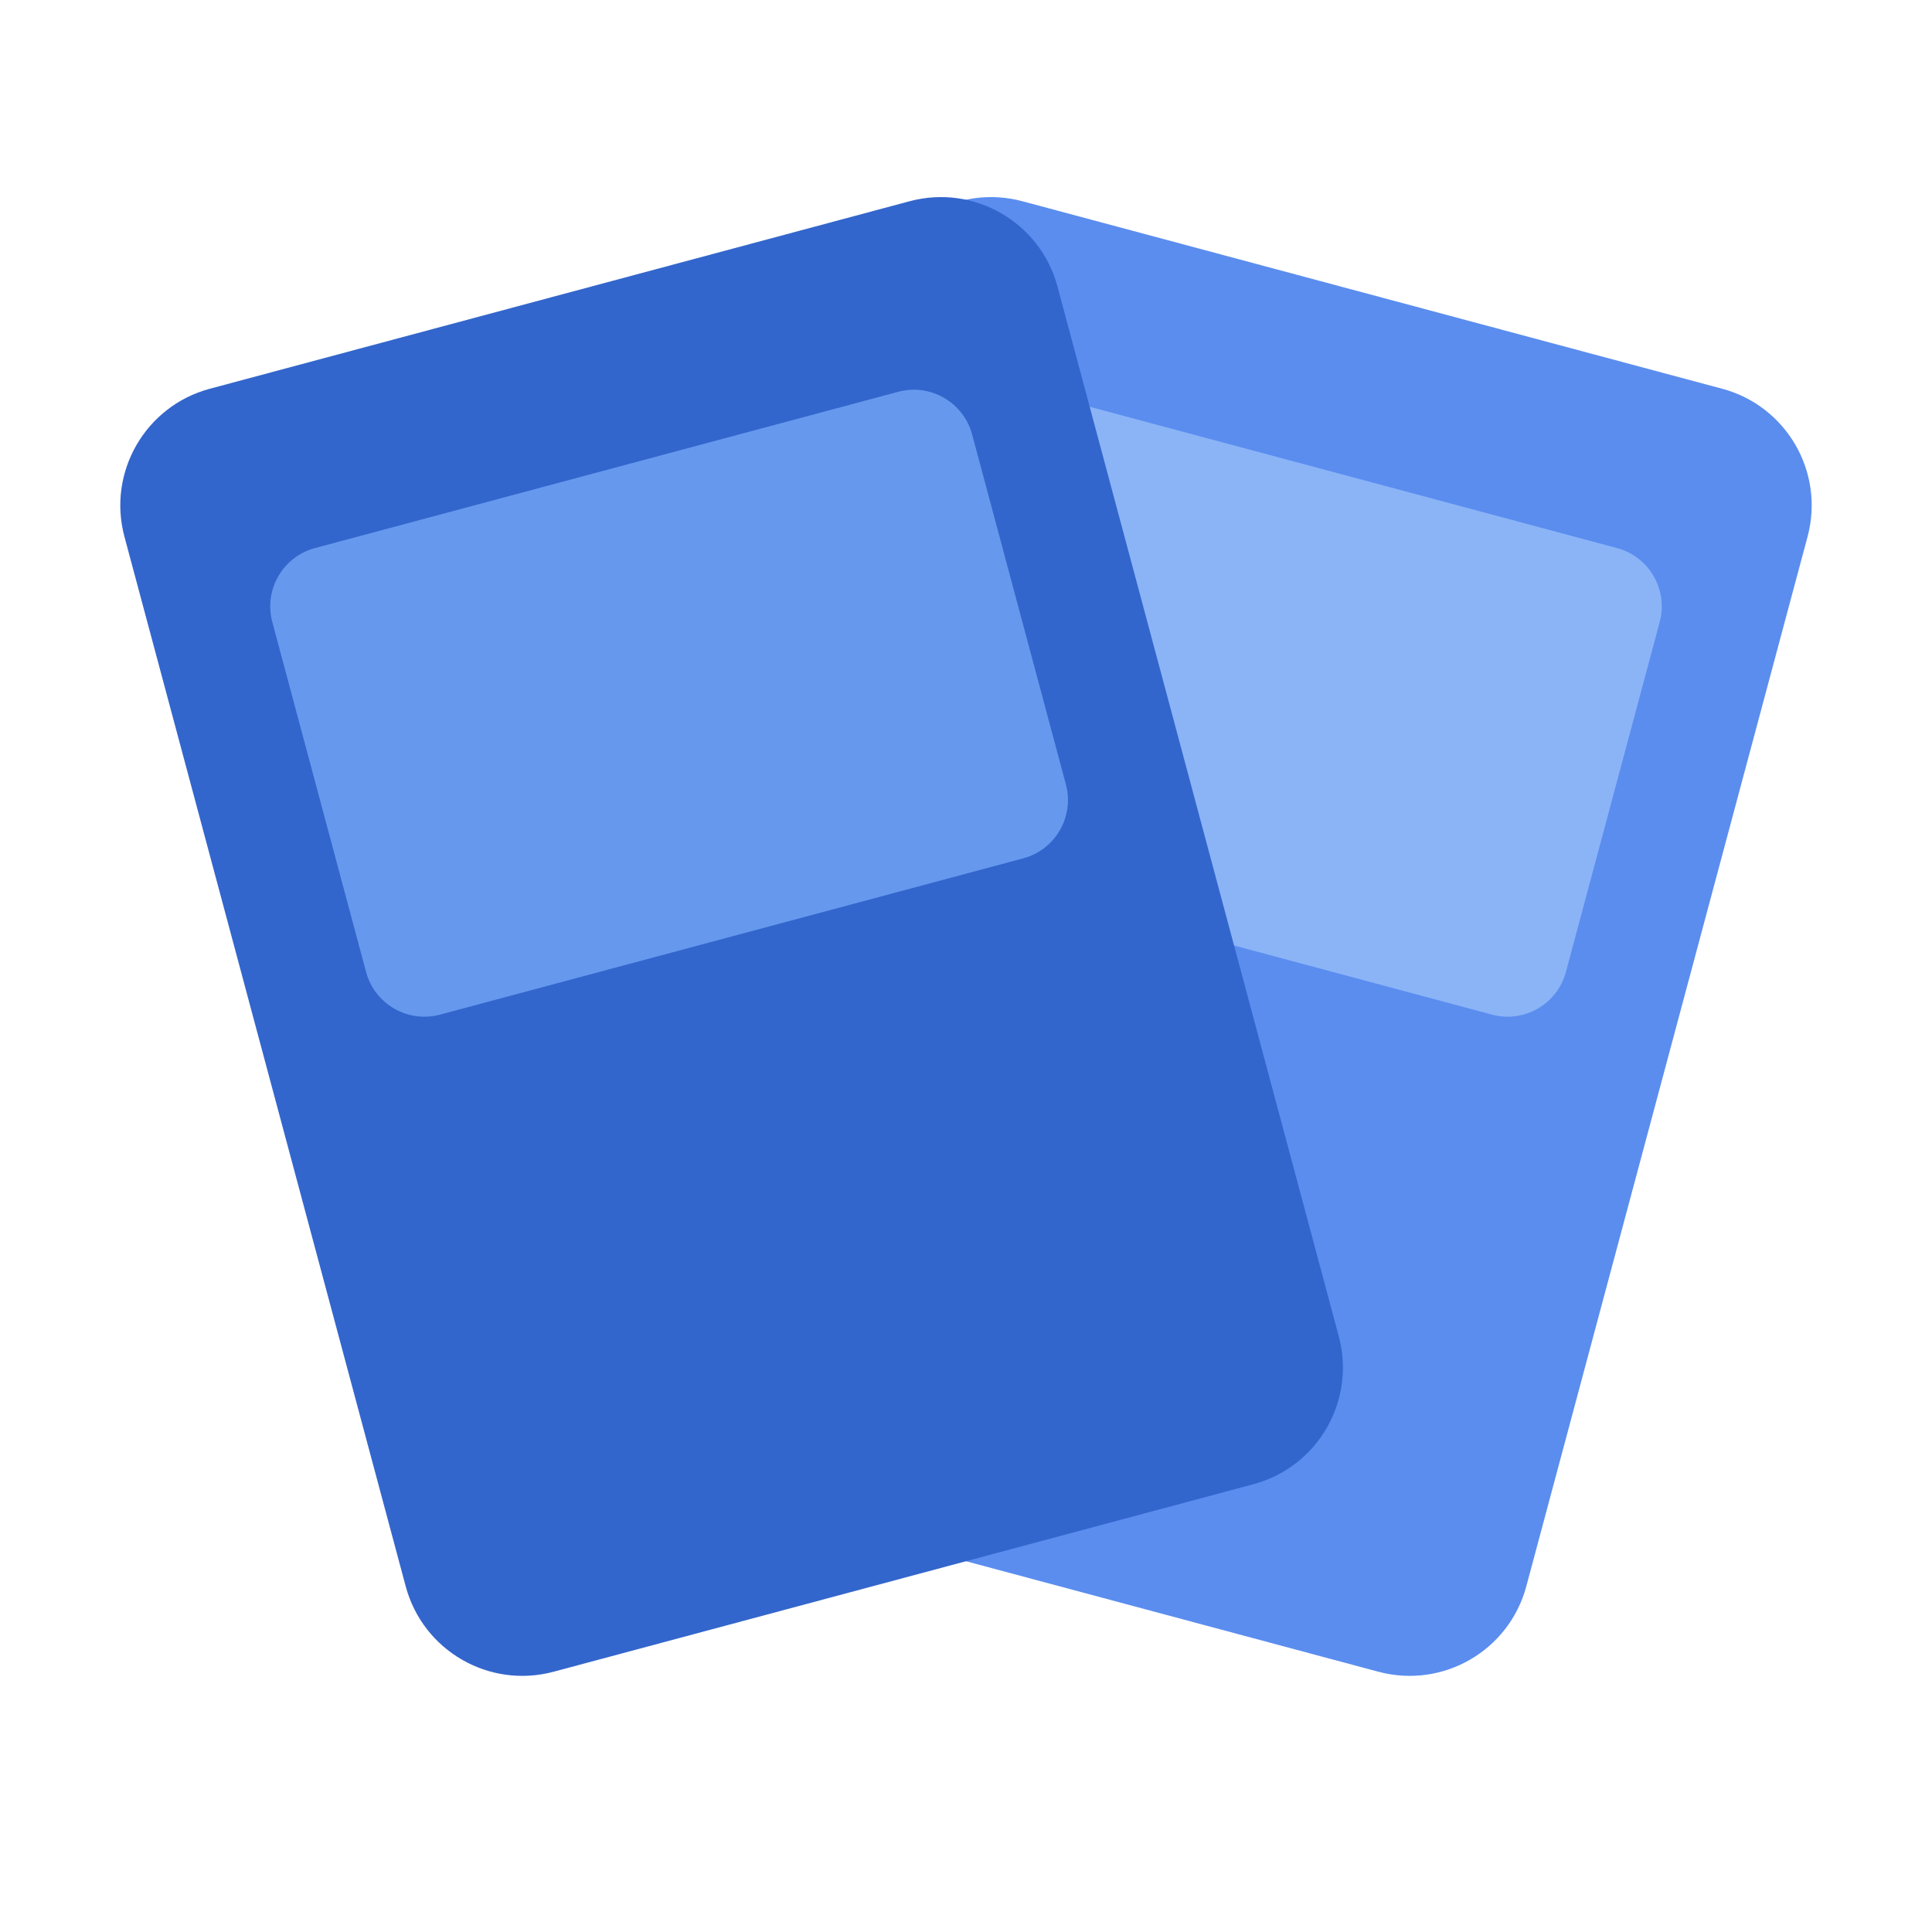
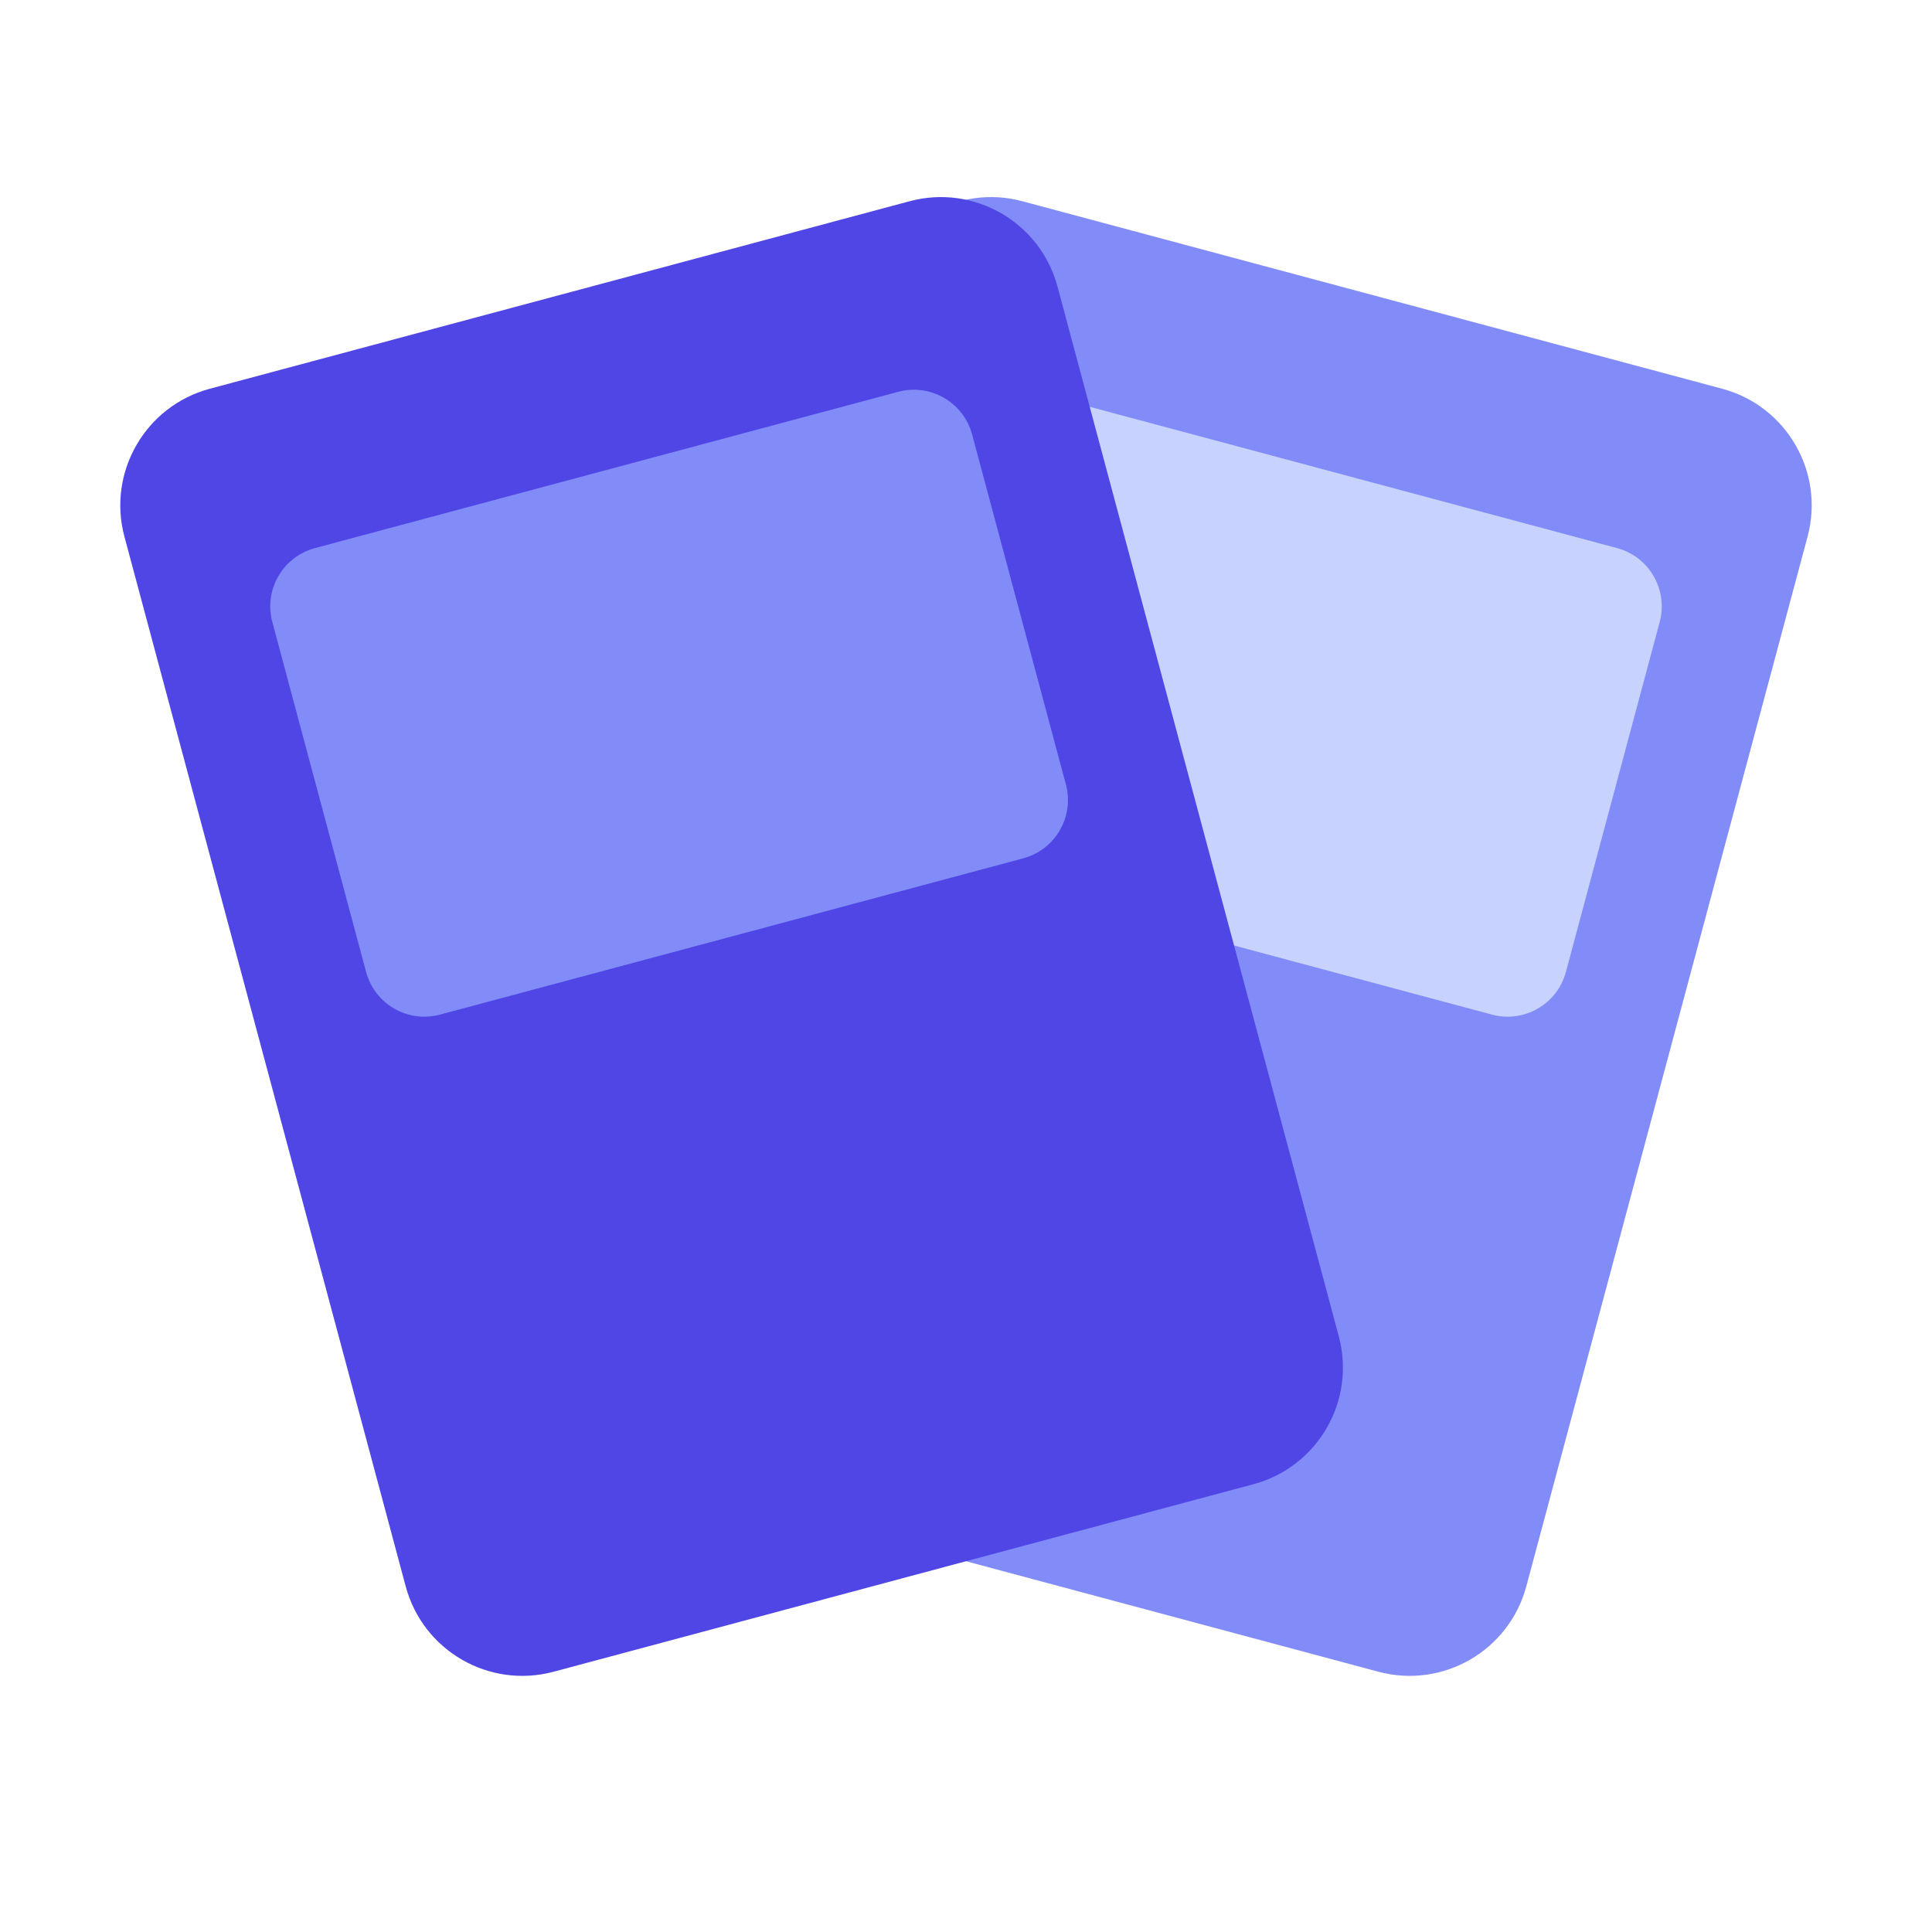
<svg xmlns="http://www.w3.org/2000/svg" width="16" height="16" viewBox="0 0 16 16">
  <g transform="rotate(15 8 15)">
-     <rect width="8" height="11" x="4" y="2" fill="#5b8def" rx="1" />
-     <rect width="6" height="4" x="5" y="3.5" fill="#8bb4f7" rx=".5" />
+     <rect width="8" height="11" x="4" y="2" fill="#818cf8" rx="1" />
+     <rect width="6" height="4" x="5" y="3.5" fill="#c7d2fe" rx=".5" />
  </g>
  <g transform="rotate(-15 8 15)">
-     <rect width="8" height="11" x="4" y="2" fill="#36c" rx="1" />
-     <rect width="6" height="4" x="5" y="3.5" fill="#69e" rx=".5" />
+     <rect width="8" height="11" x="4" y="2" fill="#4f46e5" rx="1" />
+     <rect width="6" height="4" x="5" y="3.5" fill="#818cf8" rx=".5" />
  </g>
</svg>
